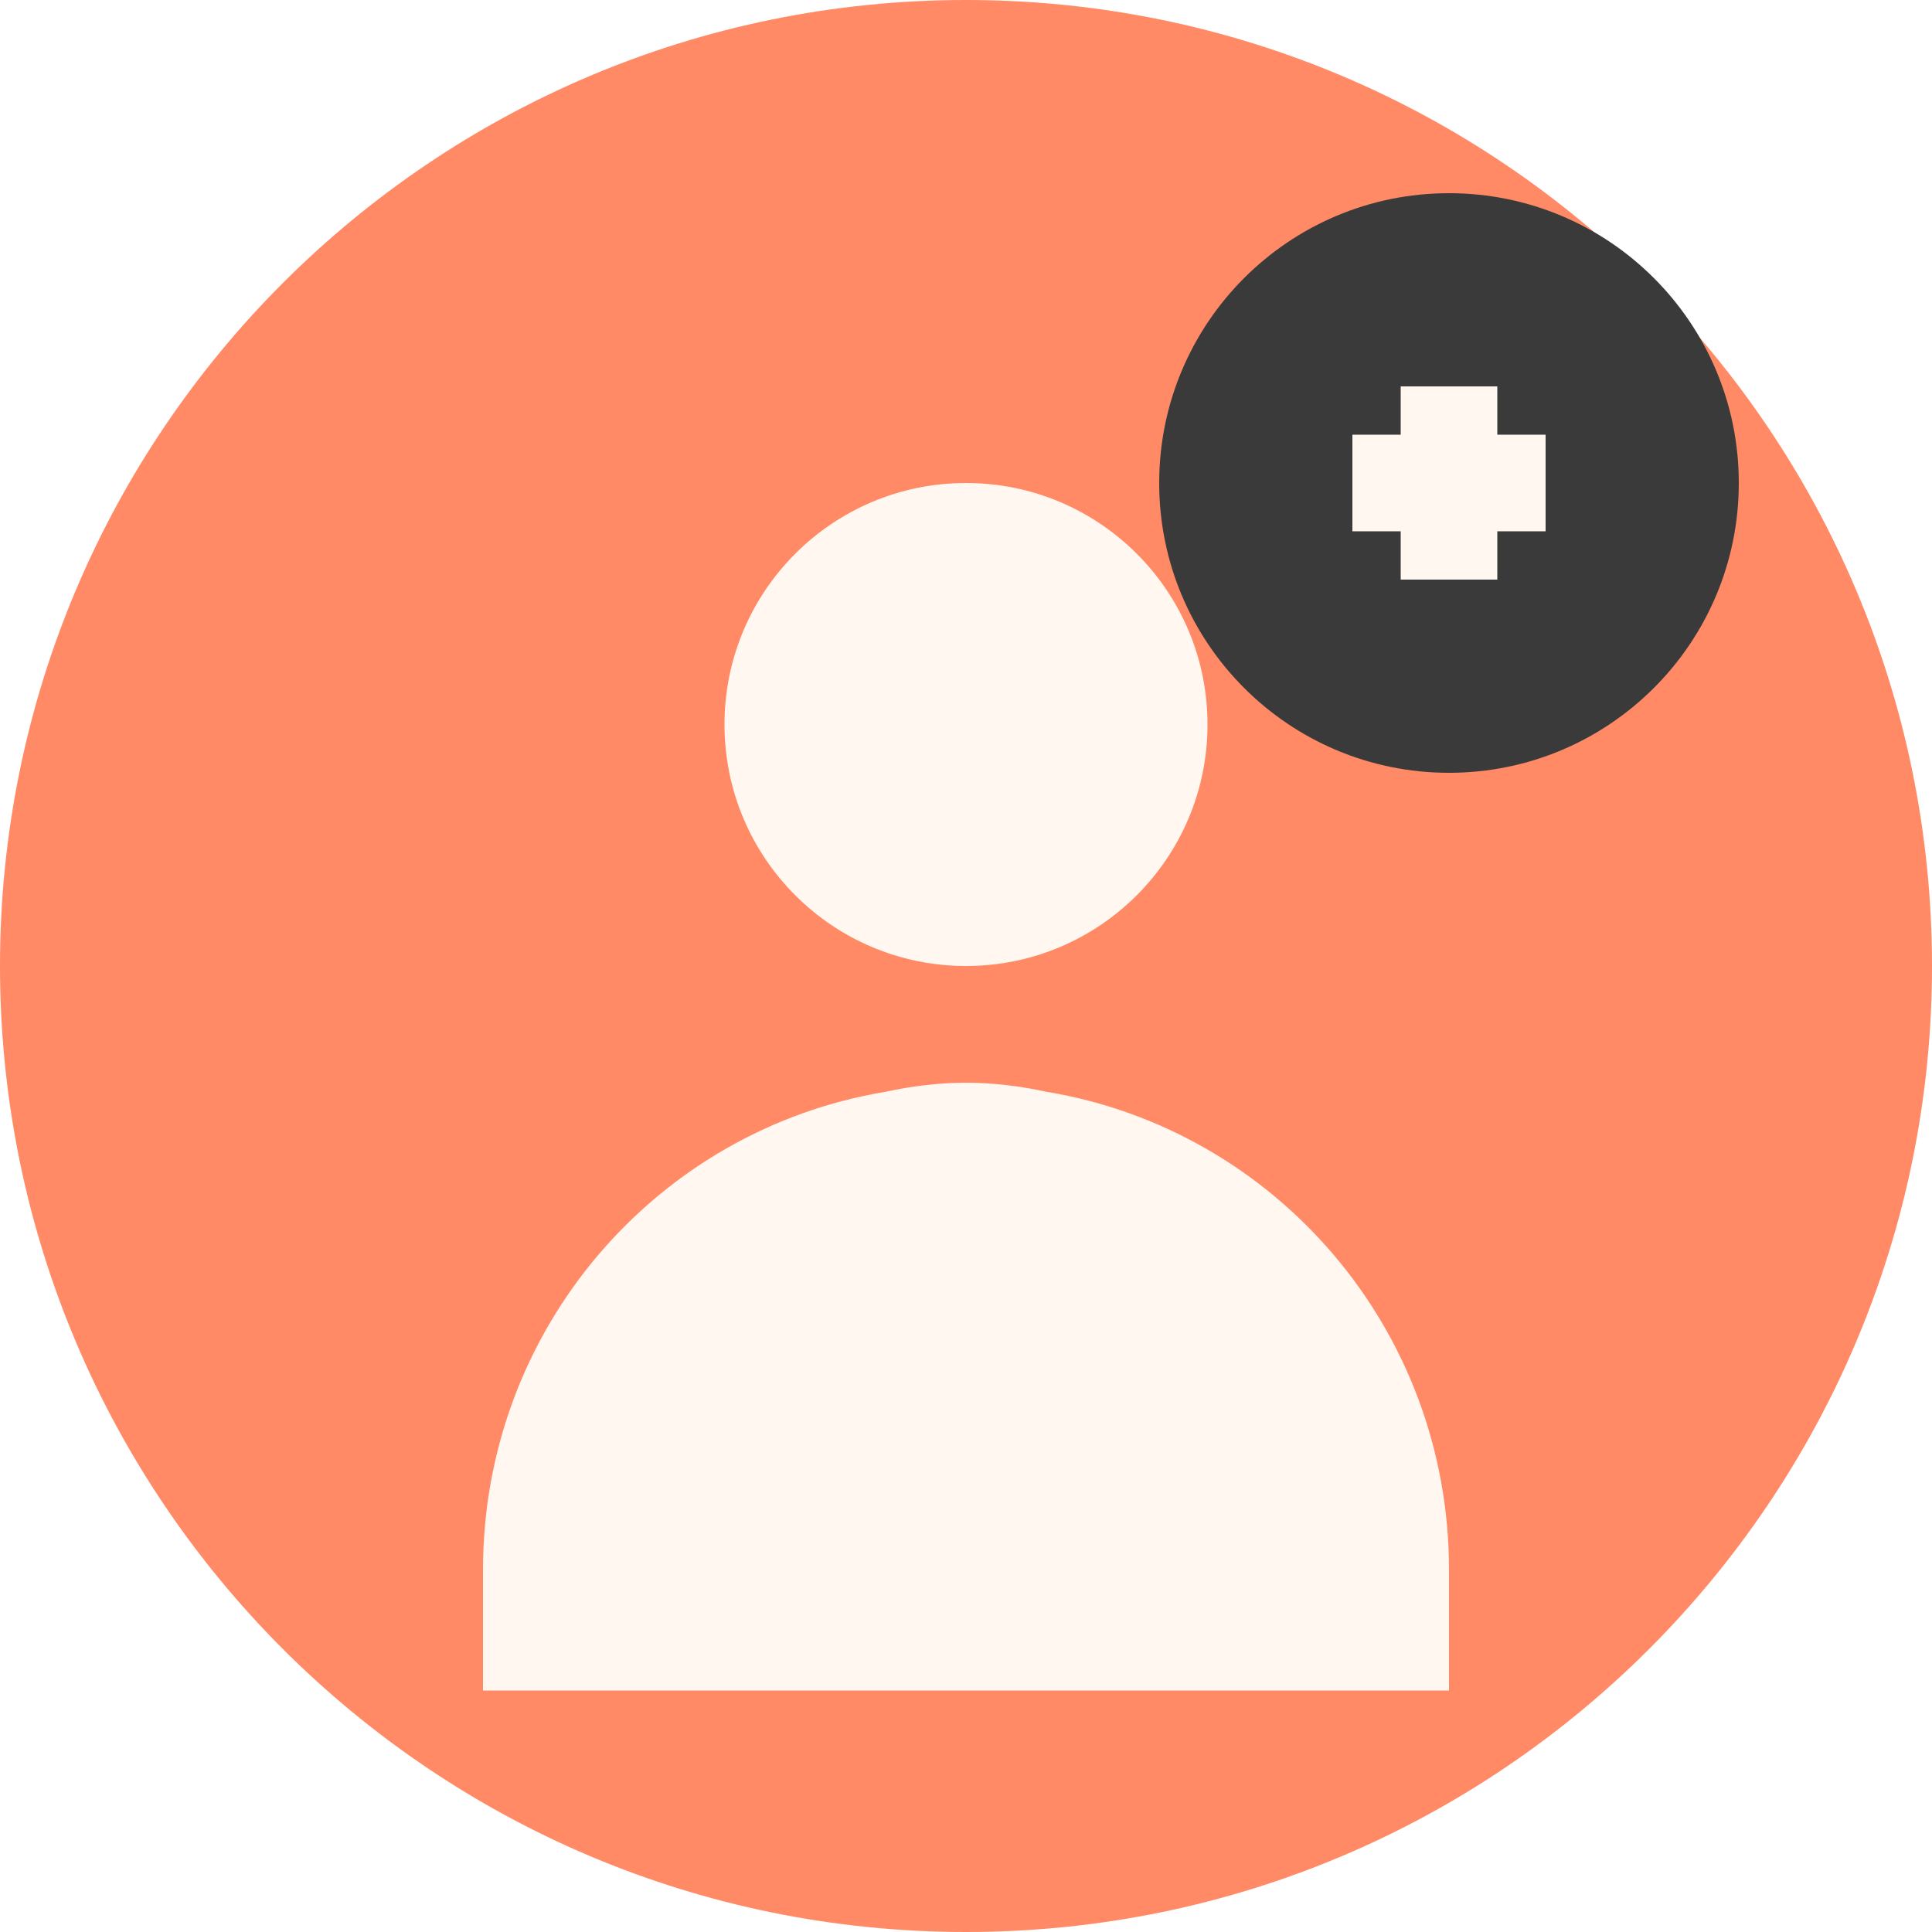
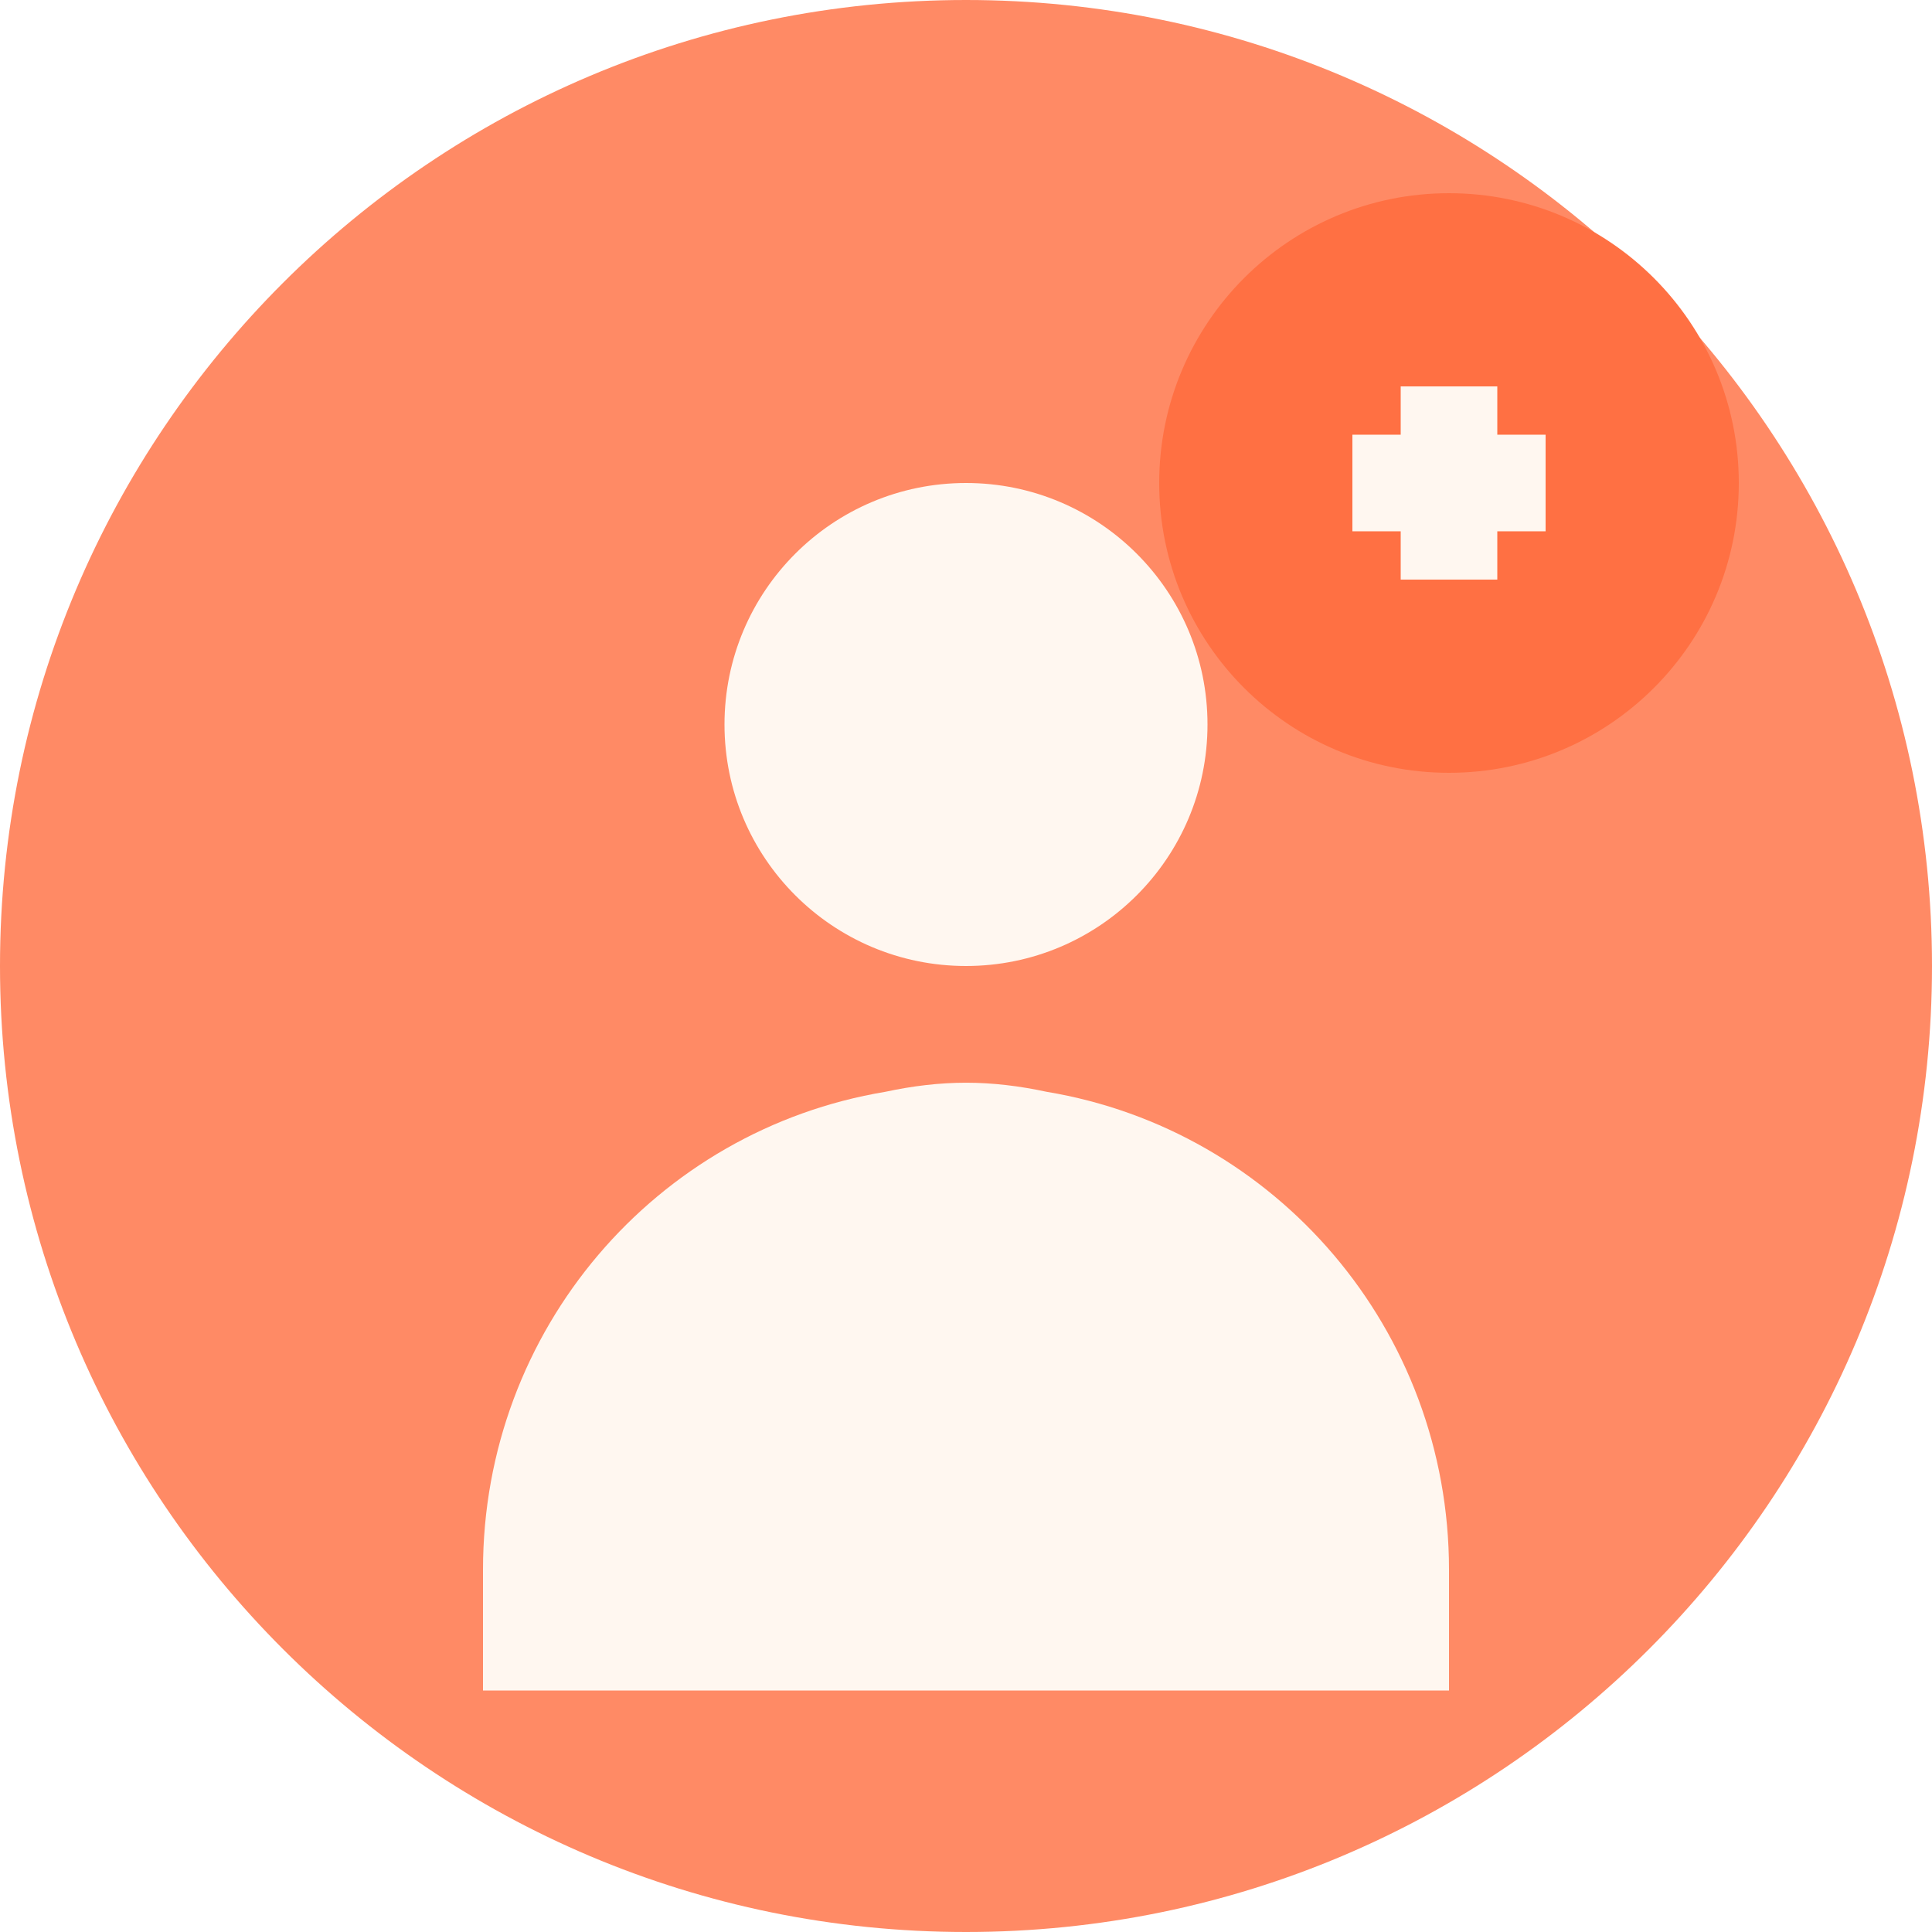
<svg xmlns="http://www.w3.org/2000/svg" width="80" height="80" viewBox="0 0 80 80" fill="none">
  <circle cx="40" cy="40" r="40" fill="#FF8A65" />
  <path d="M40 20C45.523 20 50 24.477 50 30C50 35.523 45.523 40 40 40C34.477 40 30 35.523 30 30C30 24.477 34.477 20 40 20Z" fill="#FFF7F0" />
  <path d="M20 65C20 55.059 27.163 46.785 36.667 45.208C37.778 44.969 38.889 44.833 40 44.833C41.111 44.833 42.222 44.969 43.333 45.208C52.837 46.785 60 55.059 60 65V70H20V65Z" fill="#FFF7F0" />
-   <circle cx="60" cy="20" r="12" fill="#3A3A3A" />
+   <circle cx="60" cy="20" r="12" fill="#FF7043" />
  <path d="M58 16H62V24H58V16Z" fill="#FFF7F0" />
  <path d="M56 18H64V22H56V18Z" fill="#FFF7F0" />
</svg>
